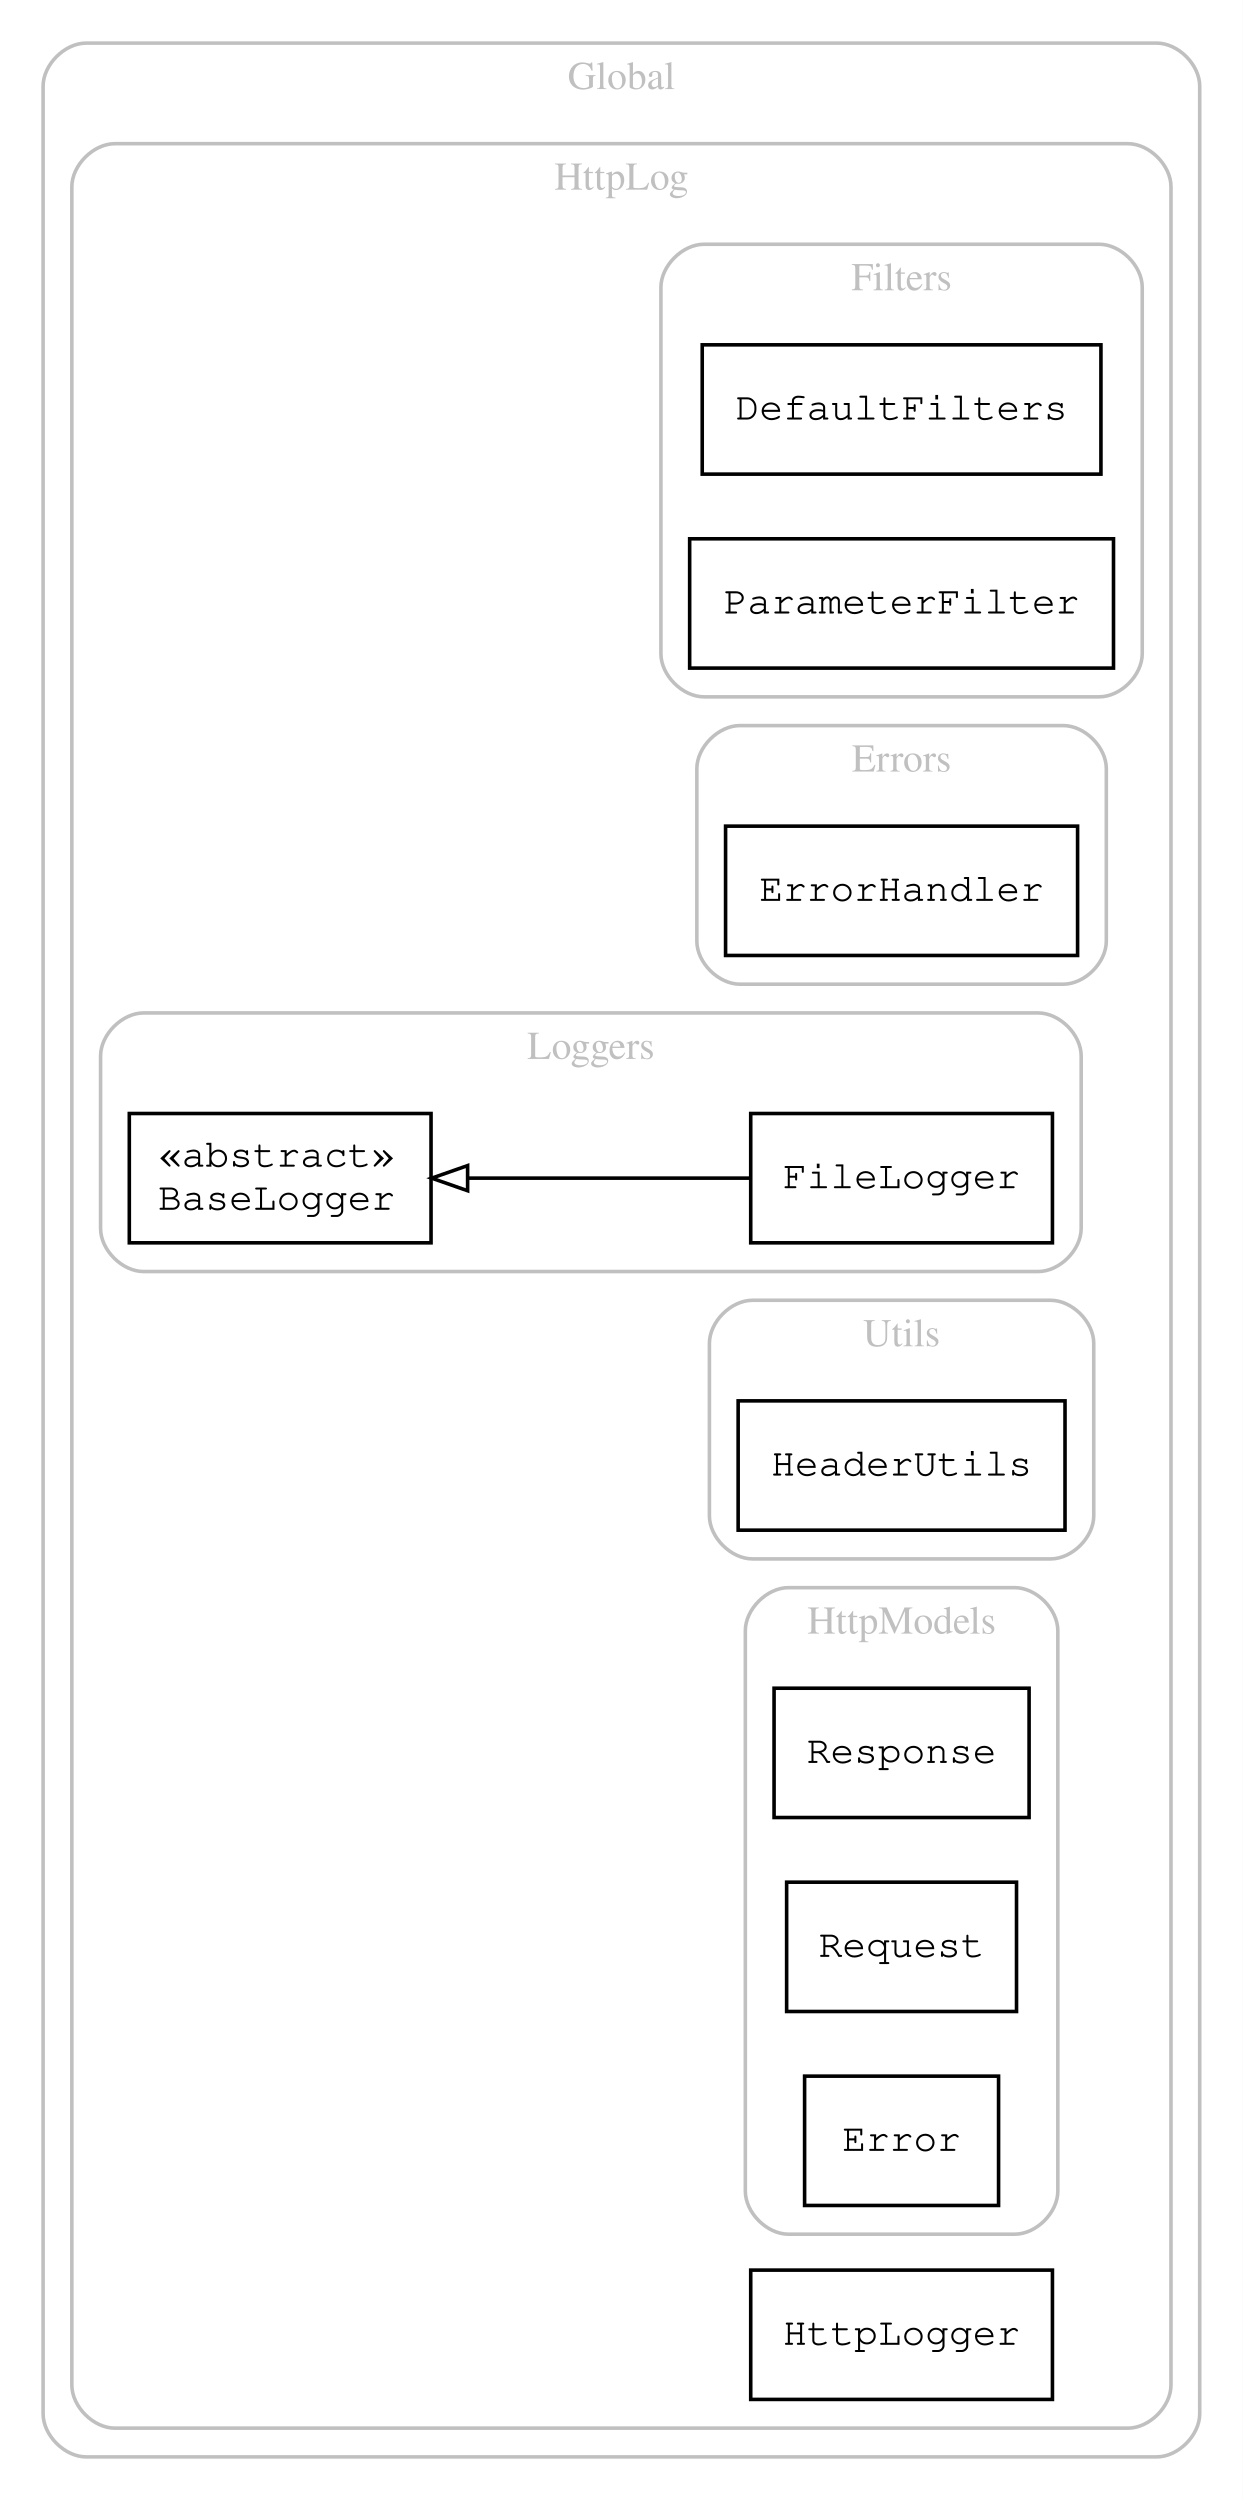
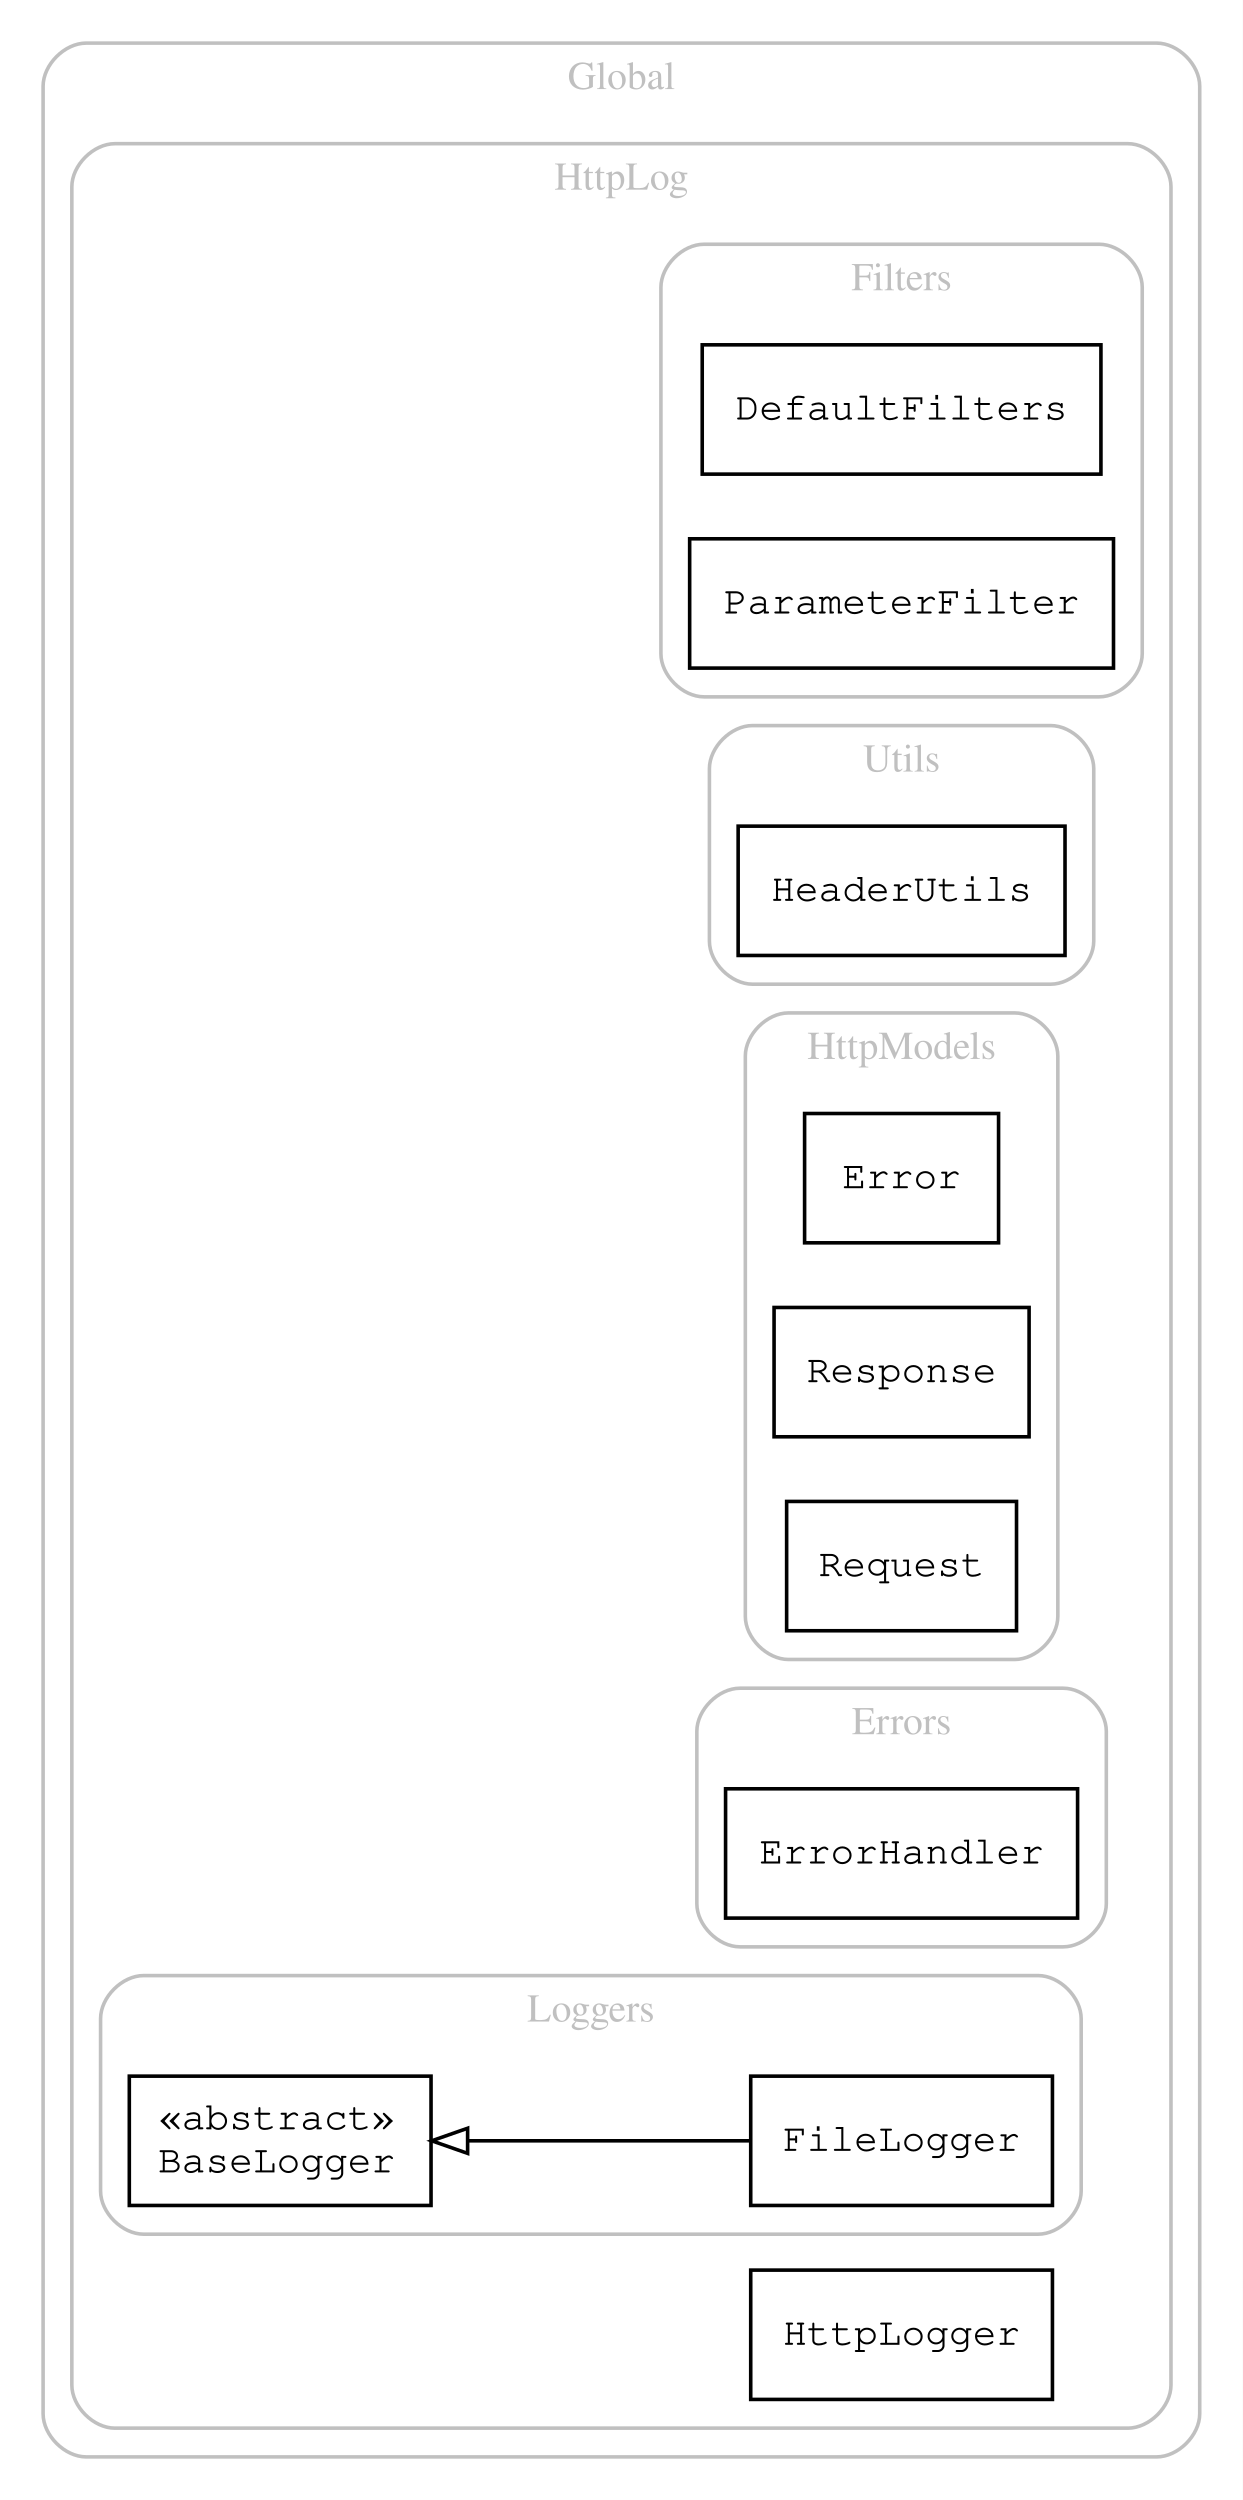
<svg xmlns="http://www.w3.org/2000/svg" width="346pt" height="696pt" viewBox="0.00 0.00 346.00 696.00">
  <g id="graph0" class="graph" transform="scale(1 1) rotate(0) translate(4 692)">
    <polygon fill="#ffffff" stroke="transparent" points="-4,4 -4,-692 342,-692 342,4 -4,4" />
    <g id="clust1" class="cluster">
      <path fill="none" stroke="#c0c0c0" d="M20,-8C20,-8 318,-8 318,-8 324,-8 330,-14 330,-20 330,-20 330,-668 330,-668 330,-674 324,-680 318,-680 318,-680 20,-680 20,-680 14,-680 8,-674 8,-668 8,-668 8,-20 8,-20 8,-14 14,-8 20,-8" />
      <text text-anchor="middle" x="169" y="-667.2" font-family="Times,serif" font-size="11.00" fill="#c0c0c0">Global</text>
    </g>
    <g id="clust2" class="cluster">
      <path fill="none" stroke="#c0c0c0" d="M28,-16C28,-16 310,-16 310,-16 316,-16 322,-22 322,-28 322,-28 322,-640 322,-640 322,-646 316,-652 310,-652 310,-652 28,-652 28,-652 22,-652 16,-646 16,-640 16,-640 16,-28 16,-28 16,-22 22,-16 28,-16" />
      <text text-anchor="middle" x="169" y="-639.2" font-family="Times,serif" font-size="11.00" fill="#c0c0c0">HttpLog</text>
    </g>
    <g id="clust3" class="cluster">
      <path fill="none" stroke="#c0c0c0" d="M192,-498C192,-498 302,-498 302,-498 308,-498 314,-504 314,-510 314,-510 314,-612 314,-612 314,-618 308,-624 302,-624 302,-624 192,-624 192,-624 186,-624 180,-618 180,-612 180,-612 180,-510 180,-510 180,-504 186,-498 192,-498" />
      <text text-anchor="middle" x="247" y="-611.2" font-family="Times,serif" font-size="11.00" fill="#c0c0c0">Filters</text>
    </g>
    <g id="clust4" class="cluster">
-       <path fill="none" stroke="#c0c0c0" d="M202,-418C202,-418 292,-418 292,-418 298,-418 304,-424 304,-430 304,-430 304,-478 304,-478 304,-484 298,-490 292,-490 292,-490 202,-490 202,-490 196,-490 190,-484 190,-478 190,-478 190,-430 190,-430 190,-424 196,-418 202,-418" />
-       <text text-anchor="middle" x="247" y="-477.2" font-family="Times,serif" font-size="11.00" fill="#c0c0c0">Errors</text>
+       <path fill="none" stroke="#c0c0c0" d="M205.5,-418C205.5,-418 288.5,-418 288.5,-418 294.5,-418 300.5,-424 300.5,-430 300.5,-430 300.5,-478 300.5,-478 300.5,-484 294.5,-490 288.5,-490 288.5,-490 205.5,-490 205.5,-490 199.5,-490 193.5,-484 193.5,-478 193.5,-478 193.5,-430 193.5,-430 193.5,-424 199.5,-418 205.5,-418" />
+       <text text-anchor="middle" x="247" y="-477.2" font-family="Times,serif" font-size="11.00" fill="#c0c0c0">Utils</text>
    </g>
    <g id="clust5" class="cluster">
-       <path fill="none" stroke="#c0c0c0" d="M36,-338C36,-338 285,-338 285,-338 291,-338 297,-344 297,-350 297,-350 297,-398 297,-398 297,-404 291,-410 285,-410 285,-410 36,-410 36,-410 30,-410 24,-404 24,-398 24,-398 24,-350 24,-350 24,-344 30,-338 36,-338" />
-       <text text-anchor="middle" x="160.5" y="-397.2" font-family="Times,serif" font-size="11.00" fill="#c0c0c0">Loggers</text>
+       <path fill="none" stroke="#c0c0c0" d="M215.5,-230C215.5,-230 278.5,-230 278.5,-230 284.5,-230 290.5,-236 290.5,-242 290.5,-242 290.5,-398 290.5,-398 290.5,-404 284.5,-410 278.5,-410 278.5,-410 215.5,-410 215.5,-410 209.5,-410 203.5,-404 203.5,-398 203.5,-398 203.5,-242 203.5,-242 203.5,-236 209.5,-230 215.5,-230" />
+       <text text-anchor="middle" x="247" y="-397.2" font-family="Times,serif" font-size="11.00" fill="#c0c0c0">HttpModels</text>
    </g>
    <g id="clust6" class="cluster">
-       <path fill="none" stroke="#c0c0c0" d="M205.5,-258C205.5,-258 288.5,-258 288.5,-258 294.5,-258 300.5,-264 300.5,-270 300.5,-270 300.5,-318 300.5,-318 300.5,-324 294.5,-330 288.5,-330 288.5,-330 205.5,-330 205.5,-330 199.5,-330 193.5,-324 193.5,-318 193.5,-318 193.5,-270 193.5,-270 193.5,-264 199.5,-258 205.5,-258" />
-       <text text-anchor="middle" x="247" y="-317.2" font-family="Times,serif" font-size="11.00" fill="#c0c0c0">Utils</text>
+       <path fill="none" stroke="#c0c0c0" d="M202,-150C202,-150 292,-150 292,-150 298,-150 304,-156 304,-162 304,-162 304,-210 304,-210 304,-216 298,-222 292,-222 292,-222 202,-222 202,-222 196,-222 190,-216 190,-210 190,-210 190,-162 190,-162 190,-156 196,-150 202,-150" />
+       <text text-anchor="middle" x="247" y="-209.2" font-family="Times,serif" font-size="11.00" fill="#c0c0c0">Errors</text>
    </g>
    <g id="clust7" class="cluster">
-       <path fill="none" stroke="#c0c0c0" d="M215.5,-70C215.5,-70 278.5,-70 278.5,-70 284.5,-70 290.5,-76 290.5,-82 290.5,-82 290.5,-238 290.5,-238 290.5,-244 284.5,-250 278.5,-250 278.5,-250 215.5,-250 215.5,-250 209.5,-250 203.5,-244 203.5,-238 203.5,-238 203.5,-82 203.5,-82 203.5,-76 209.5,-70 215.5,-70" />
-       <text text-anchor="middle" x="247" y="-237.2" font-family="Times,serif" font-size="11.00" fill="#c0c0c0">HttpModels</text>
+       <path fill="none" stroke="#c0c0c0" d="M36,-70C36,-70 285,-70 285,-70 291,-70 297,-76 297,-82 297,-82 297,-130 297,-130 297,-136 291,-142 285,-142 285,-142 36,-142 36,-142 30,-142 24,-136 24,-130 24,-130 24,-82 24,-82 24,-76 30,-70 36,-70" />
+       <text text-anchor="middle" x="160.5" y="-129.2" font-family="Times,serif" font-size="11.00" fill="#c0c0c0">Loggers</text>
    </g>
    <g id="node1" class="node">
      <polygon fill="none" stroke="#000000" points="302.5,-596 191.5,-596 191.5,-560 302.5,-560 302.5,-596" />
      <text text-anchor="middle" x="247" y="-575.2" font-family="Courier,monospace" font-size="11.00" fill="#000000">DefaultFilters</text>
    </g>
    <g id="node2" class="node">
      <polygon fill="none" stroke="#000000" points="306,-542 188,-542 188,-506 306,-506 306,-542" />
      <text text-anchor="middle" x="247" y="-521.2" font-family="Courier,monospace" font-size="11.00" fill="#000000">ParameterFilter</text>
    </g>
    <g id="node3" class="node">
-       <polygon fill="none" stroke="#000000" points="296,-462 198,-462 198,-426 296,-426 296,-462" />
-       <text text-anchor="middle" x="247" y="-441.2" font-family="Courier,monospace" font-size="11.00" fill="#000000">ErrorHandler</text>
+       <polygon fill="none" stroke="#000000" points="292.5,-462 201.5,-462 201.5,-426 292.5,-426 292.5,-462" />
+       <text text-anchor="middle" x="247" y="-441.2" font-family="Courier,monospace" font-size="11.00" fill="#000000">HeaderUtils</text>
    </g>
    <g id="node4" class="node">
-       <polygon fill="none" stroke="#000000" points="116,-382 32,-382 32,-346 116,-346 116,-382" />
-       <text text-anchor="start" x="40" y="-367.2" font-family="Courier,monospace" font-size="11.00" fill="#000000">«abstract»</text>
-       <text text-anchor="start" x="40" y="-355.2" font-family="Courier,monospace" font-size="11.00" fill="#000000">BaseLogger</text>
+       <polygon fill="none" stroke="#000000" points="274,-382 220,-382 220,-346 274,-346 274,-382" />
+       <text text-anchor="middle" x="247" y="-361.2" font-family="Courier,monospace" font-size="11.00" fill="#000000">Error</text>
    </g>
    <g id="node5" class="node">
-       <polygon fill="none" stroke="#000000" points="289,-382 205,-382 205,-346 289,-346 289,-382" />
-       <text text-anchor="middle" x="247" y="-361.2" font-family="Courier,monospace" font-size="11.00" fill="#000000">FileLogger</text>
+       <polygon fill="none" stroke="#000000" points="282.5,-328 211.5,-328 211.5,-292 282.5,-292 282.5,-328" />
+       <text text-anchor="middle" x="247" y="-307.2" font-family="Courier,monospace" font-size="11.00" fill="#000000">Response</text>
+     </g>
+     <g id="node6" class="node">
+       <polygon fill="none" stroke="#000000" points="279,-274 215,-274 215,-238 279,-238 279,-274" />
+       <text text-anchor="middle" x="247" y="-253.2" font-family="Courier,monospace" font-size="11.00" fill="#000000">Request</text>
+     </g>
+     <g id="node7" class="node">
+       <polygon fill="none" stroke="#000000" points="296,-194 198,-194 198,-158 296,-158 296,-194" />
+       <text text-anchor="middle" x="247" y="-173.2" font-family="Courier,monospace" font-size="11.00" fill="#000000">ErrorHandler</text>
+     </g>
+     <g id="node8" class="node">
+       <polygon fill="none" stroke="#000000" points="116,-114 32,-114 32,-78 116,-78 116,-114" />
+       <text text-anchor="start" x="40" y="-99.2" font-family="Courier,monospace" font-size="11.00" fill="#000000">«abstract»</text>
+       <text text-anchor="start" x="40" y="-87.2" font-family="Courier,monospace" font-size="11.00" fill="#000000">BaseLogger</text>
+     </g>
+     <g id="node9" class="node">
+       <polygon fill="none" stroke="#000000" points="289,-114 205,-114 205,-78 289,-78 289,-114" />
+       <text text-anchor="middle" x="247" y="-93.2" font-family="Courier,monospace" font-size="11.00" fill="#000000">FileLogger</text>
    </g>
    <g id="edge1" class="edge">
-       <path fill="none" stroke="#000000" d="M204.679,-364C181.029,-364 151.356,-364 126.265,-364" />
-       <polygon fill="none" stroke="#000000" points="126.183,-360.5 116.183,-364 126.183,-367.5 126.183,-360.5" />
-     </g>
-     <g id="node6" class="node">
-       <polygon fill="none" stroke="#000000" points="292.5,-302 201.5,-302 201.5,-266 292.5,-266 292.5,-302" />
-       <text text-anchor="middle" x="247" y="-281.2" font-family="Courier,monospace" font-size="11.00" fill="#000000">HeaderUtils</text>
-     </g>
-     <g id="node7" class="node">
-       <polygon fill="none" stroke="#000000" points="282.5,-222 211.5,-222 211.5,-186 282.5,-186 282.5,-222" />
-       <text text-anchor="middle" x="247" y="-201.2" font-family="Courier,monospace" font-size="11.00" fill="#000000">Response</text>
-     </g>
-     <g id="node8" class="node">
-       <polygon fill="none" stroke="#000000" points="279,-168 215,-168 215,-132 279,-132 279,-168" />
-       <text text-anchor="middle" x="247" y="-147.2" font-family="Courier,monospace" font-size="11.00" fill="#000000">Request</text>
-     </g>
-     <g id="node9" class="node">
-       <polygon fill="none" stroke="#000000" points="274,-114 220,-114 220,-78 274,-78 274,-114" />
-       <text text-anchor="middle" x="247" y="-93.2" font-family="Courier,monospace" font-size="11.00" fill="#000000">Error</text>
+       <path fill="none" stroke="#000000" d="M204.679,-96C181.029,-96 151.356,-96 126.265,-96" />
+       <polygon fill="none" stroke="#000000" points="126.183,-92.5 116.183,-96 126.183,-99.5 126.183,-92.5" />
    </g>
    <g id="node10" class="node">
      <polygon fill="none" stroke="#000000" points="289,-60 205,-60 205,-24 289,-24 289,-60" />
      <text text-anchor="middle" x="247" y="-39.2" font-family="Courier,monospace" font-size="11.00" fill="#000000">HttpLogger</text>
    </g>
  </g>
</svg>
